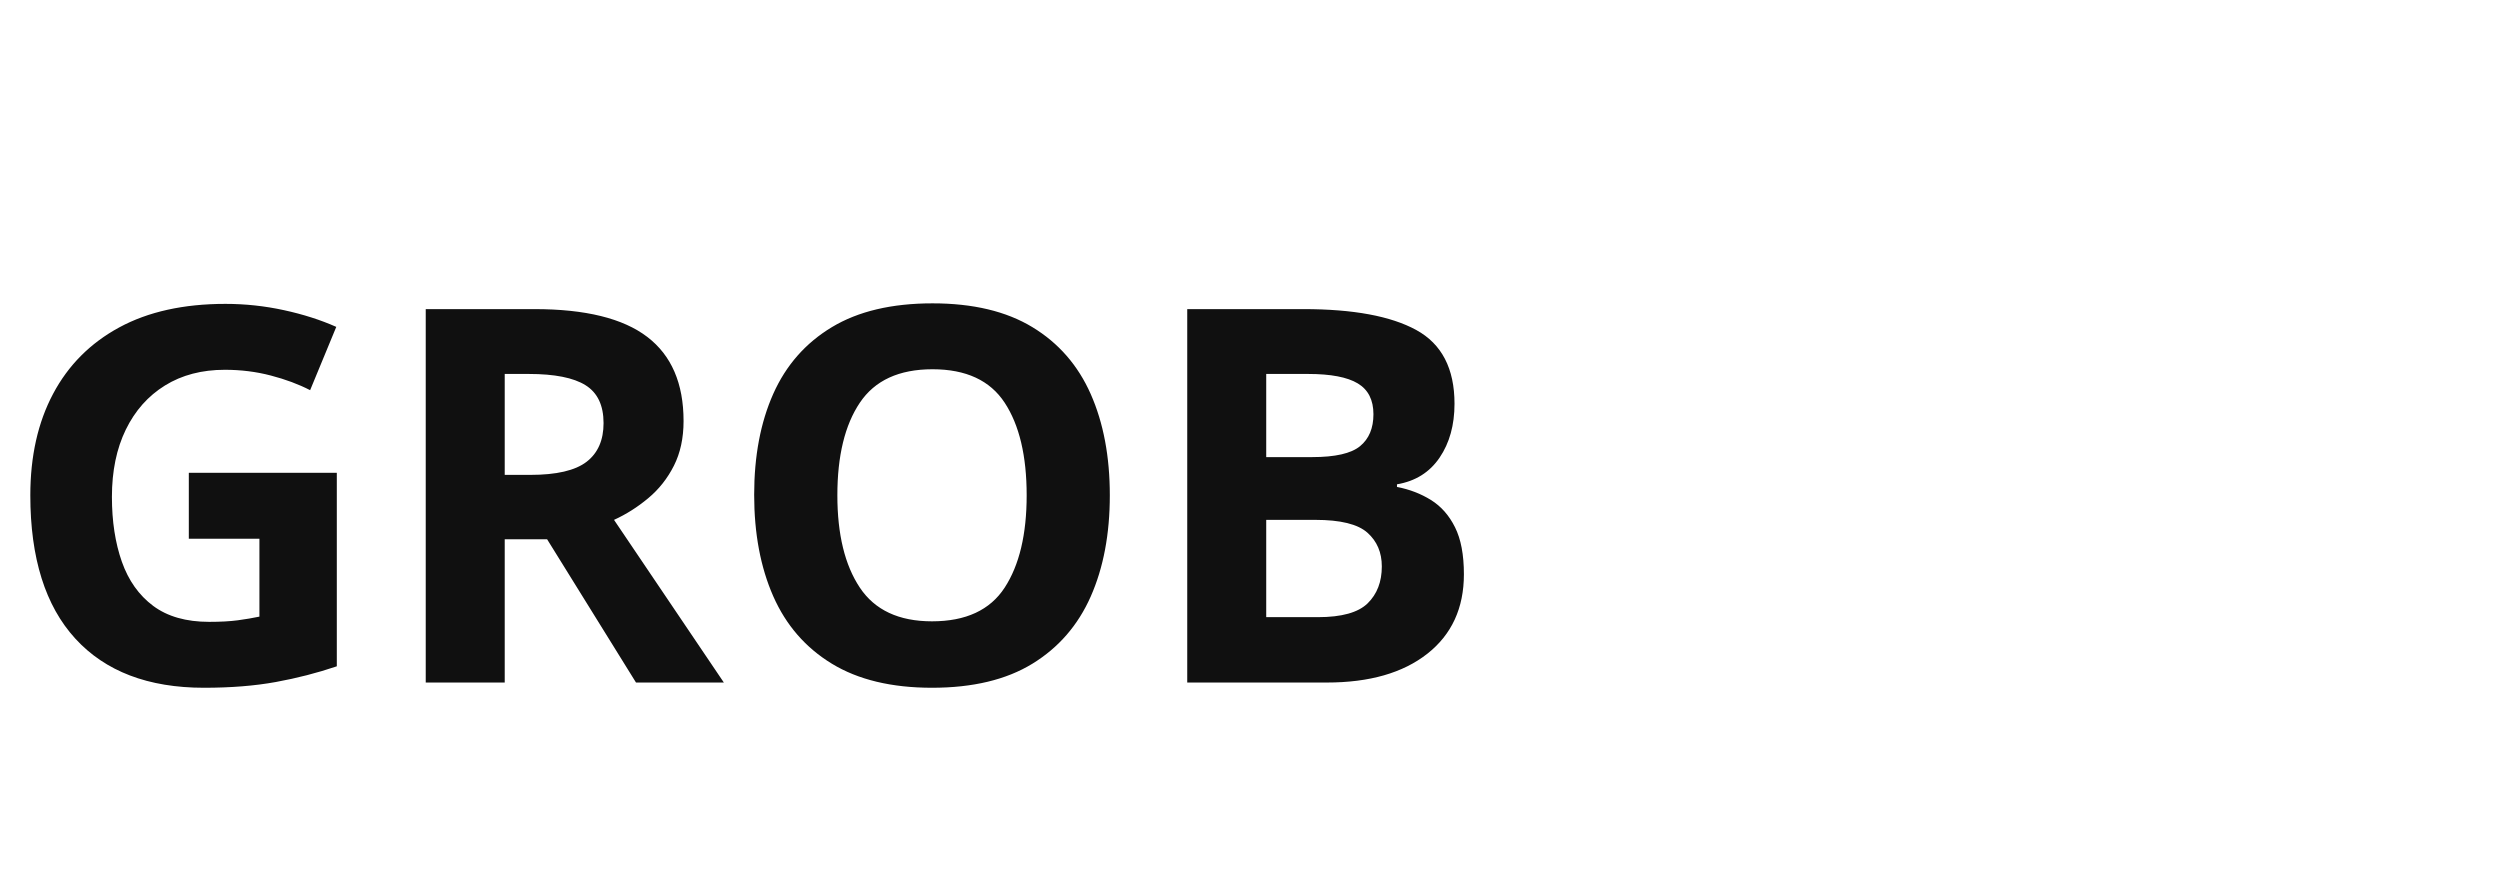
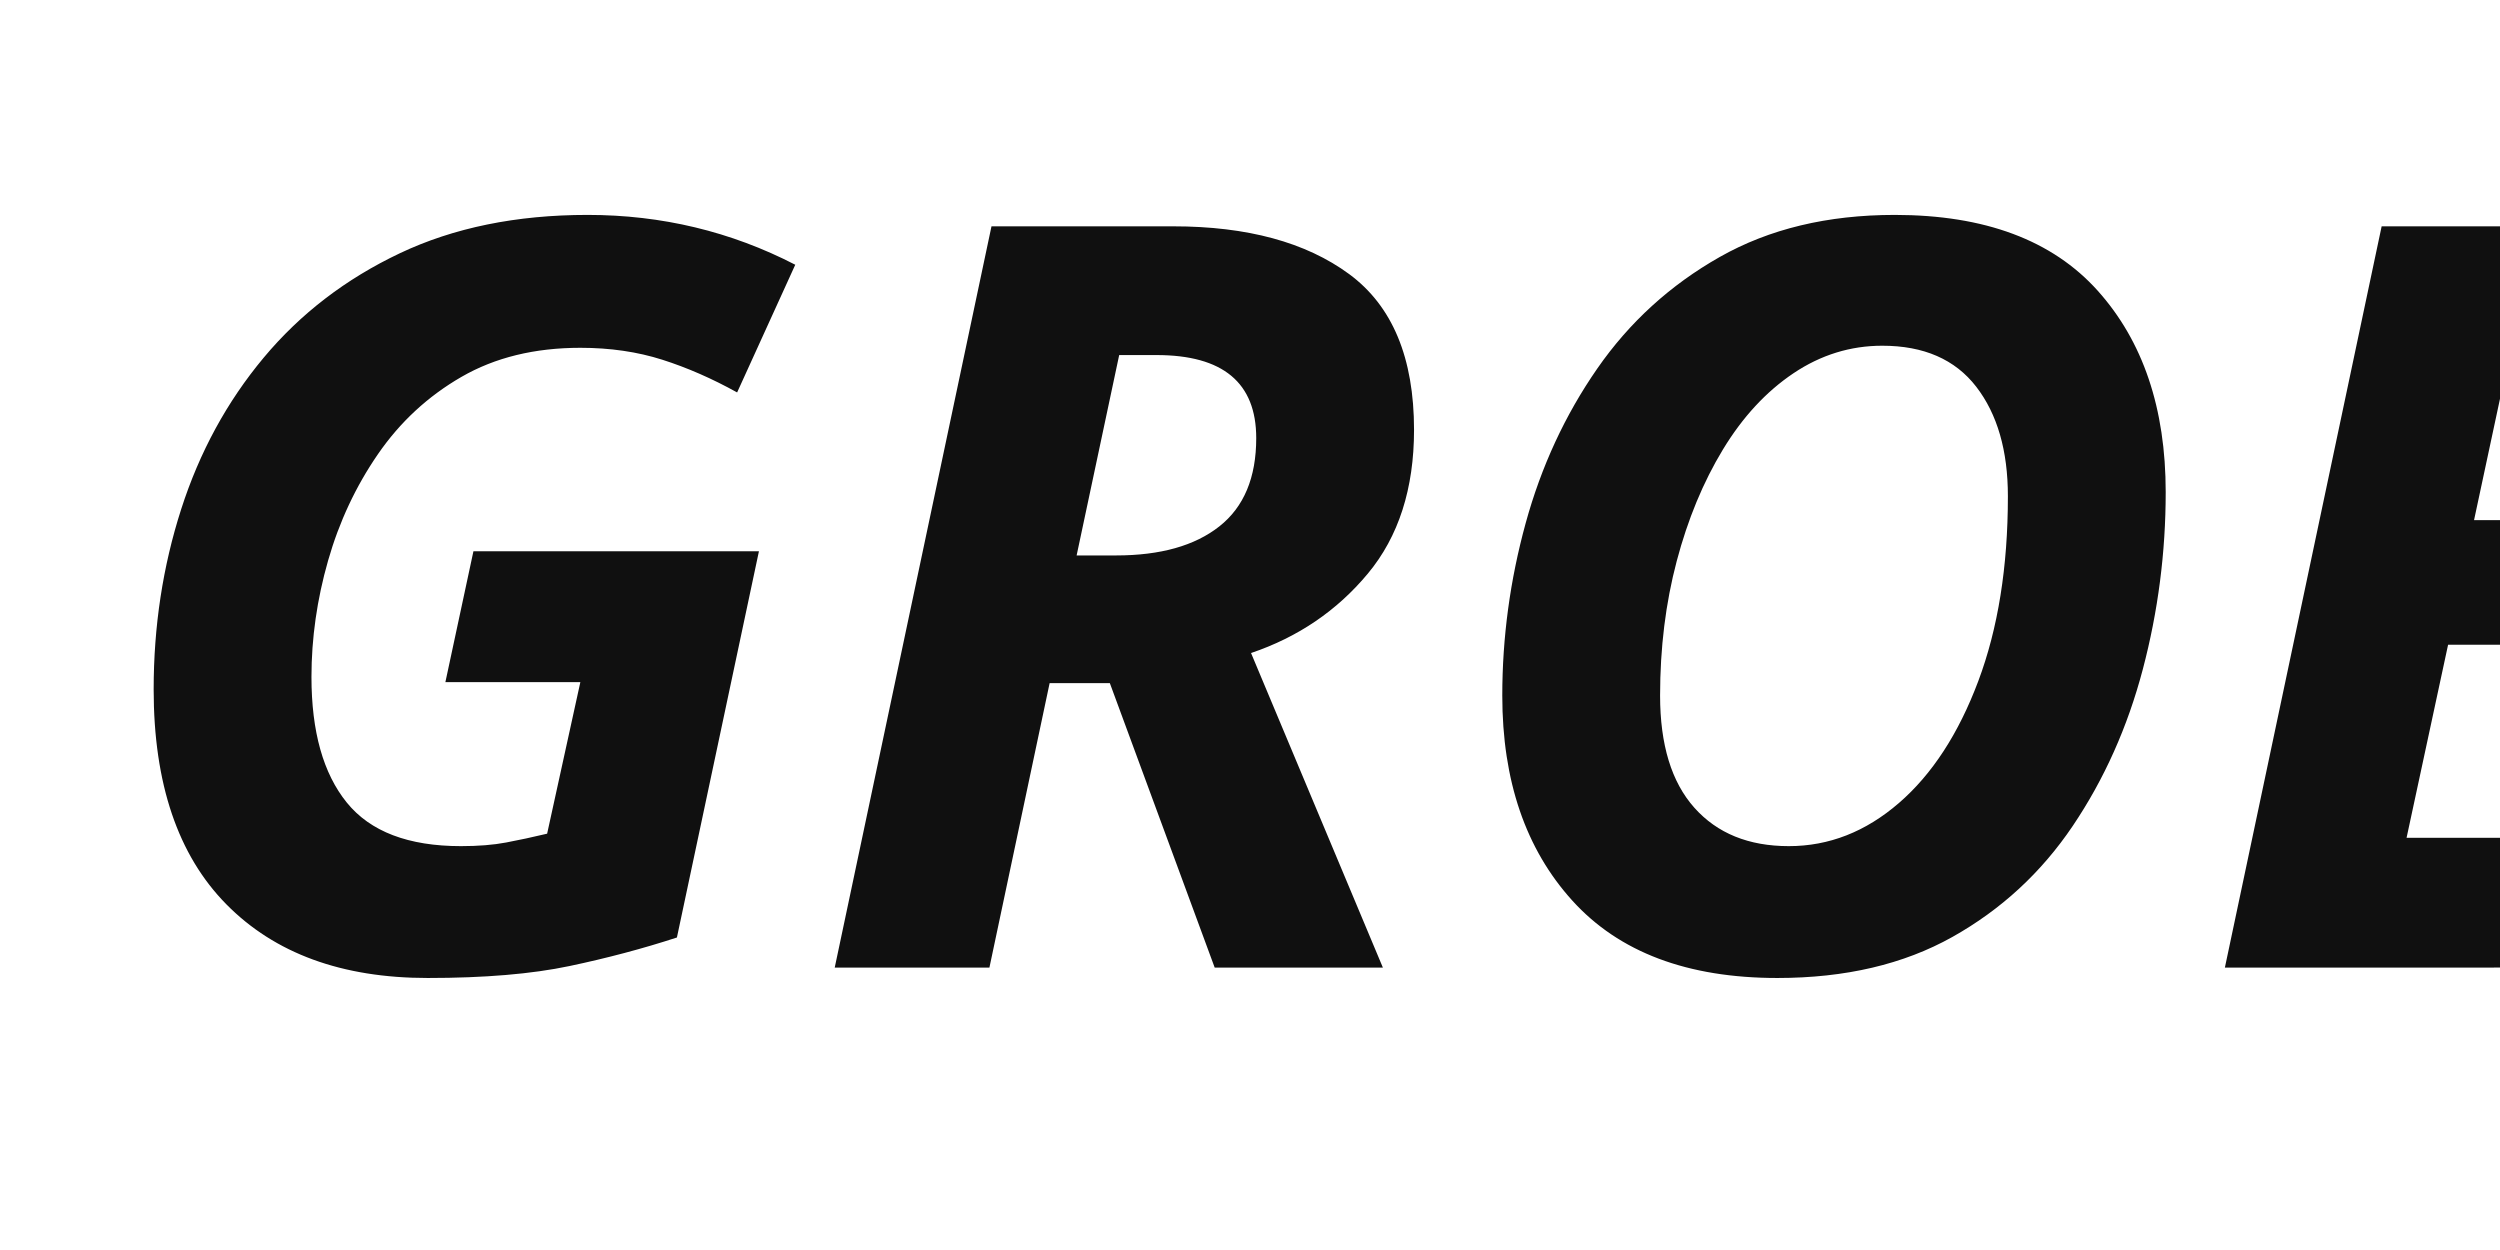
- <svg xmlns="http://www.w3.org/2000/svg" width="956" height="334" viewBox="0 0 956 334">
-   <g id="Group_2" data-name="Group 2" transform="translate(0 53)">
-     <text id="GROB" transform="translate(0 -53)" fill="#101010" font-size="200" font-family="Plateia-Bold, Plateia" font-weight="700">
-       <tspan x="0" y="261">GROB</tspan>
+ <svg xmlns="http://www.w3.org/2000/svg" width="500" height="250 " viewBox="0 0 562 301">
+   <g id="Group_2" data-name="Group 2" transform="translate(2 -160)">
+     <text id="GROB" transform="translate(0 160)" fill="#101010" font-size="250" font-family="LFTEticaCompressed-ExtraBoldItalic, LFT Etica" font-weight="800" font-style="italic">
+       <tspan x="0" y="233">GROB</tspan>
    </text>
  </g>
</svg>
